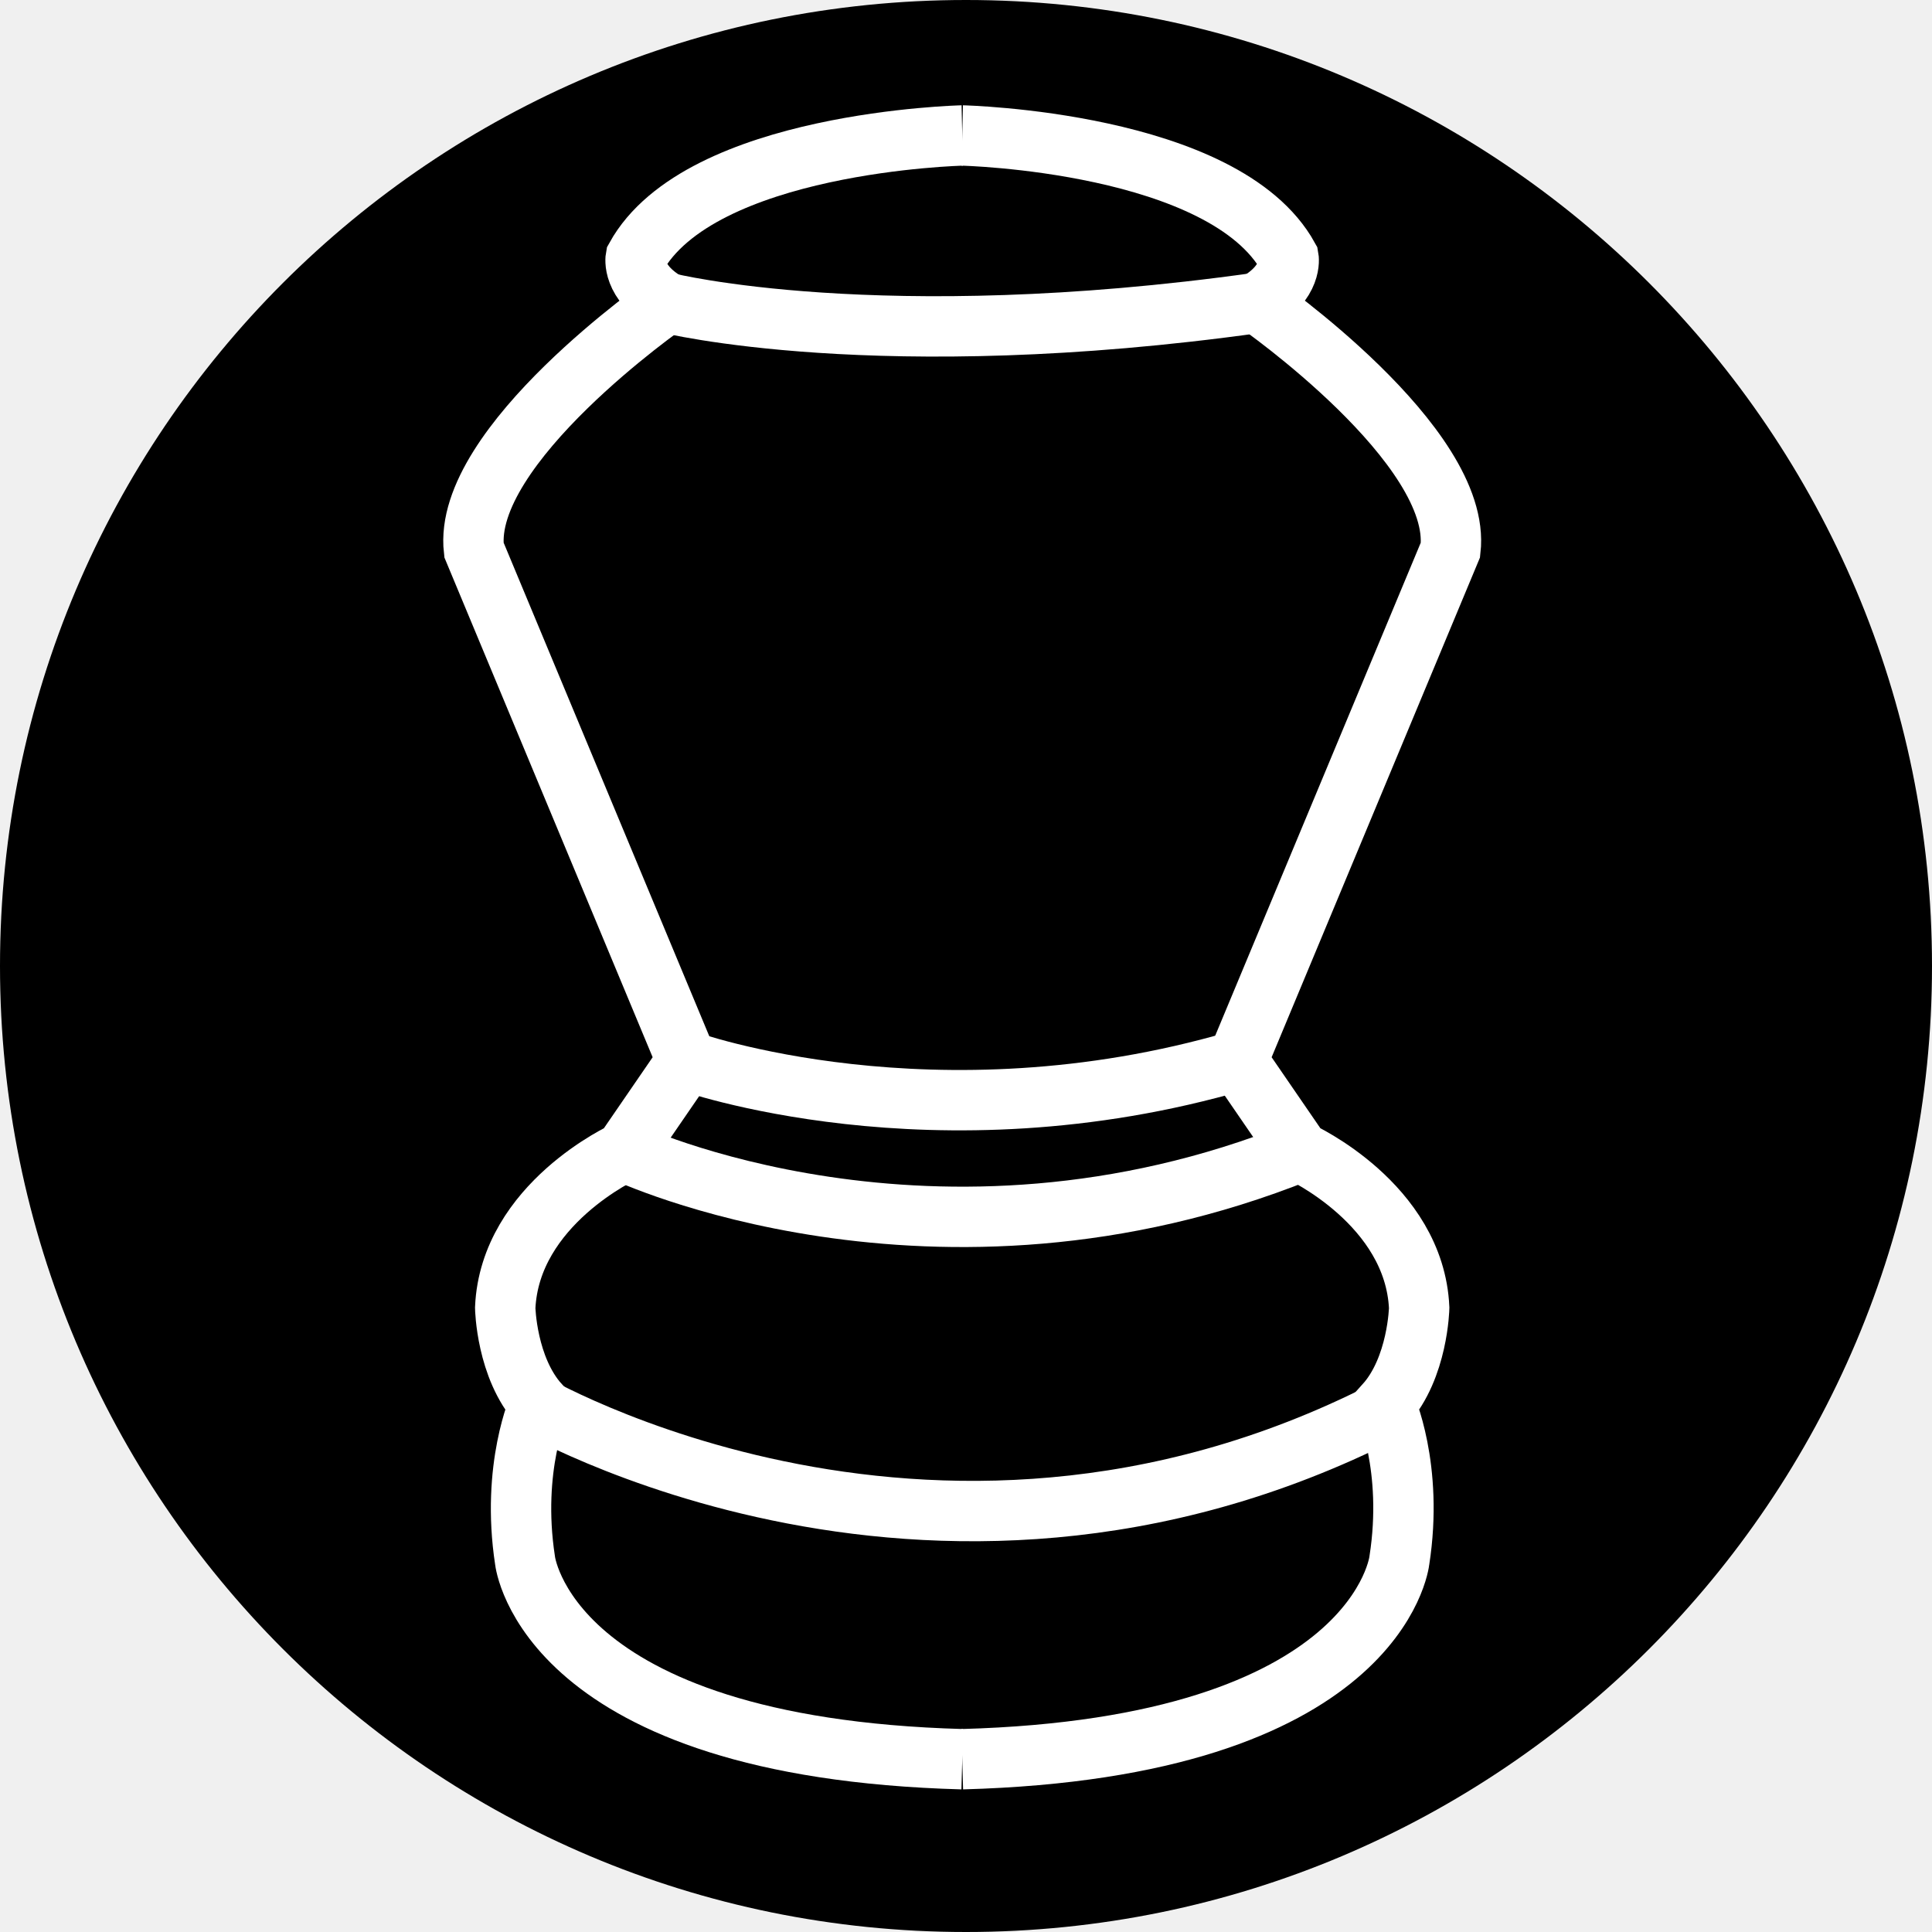
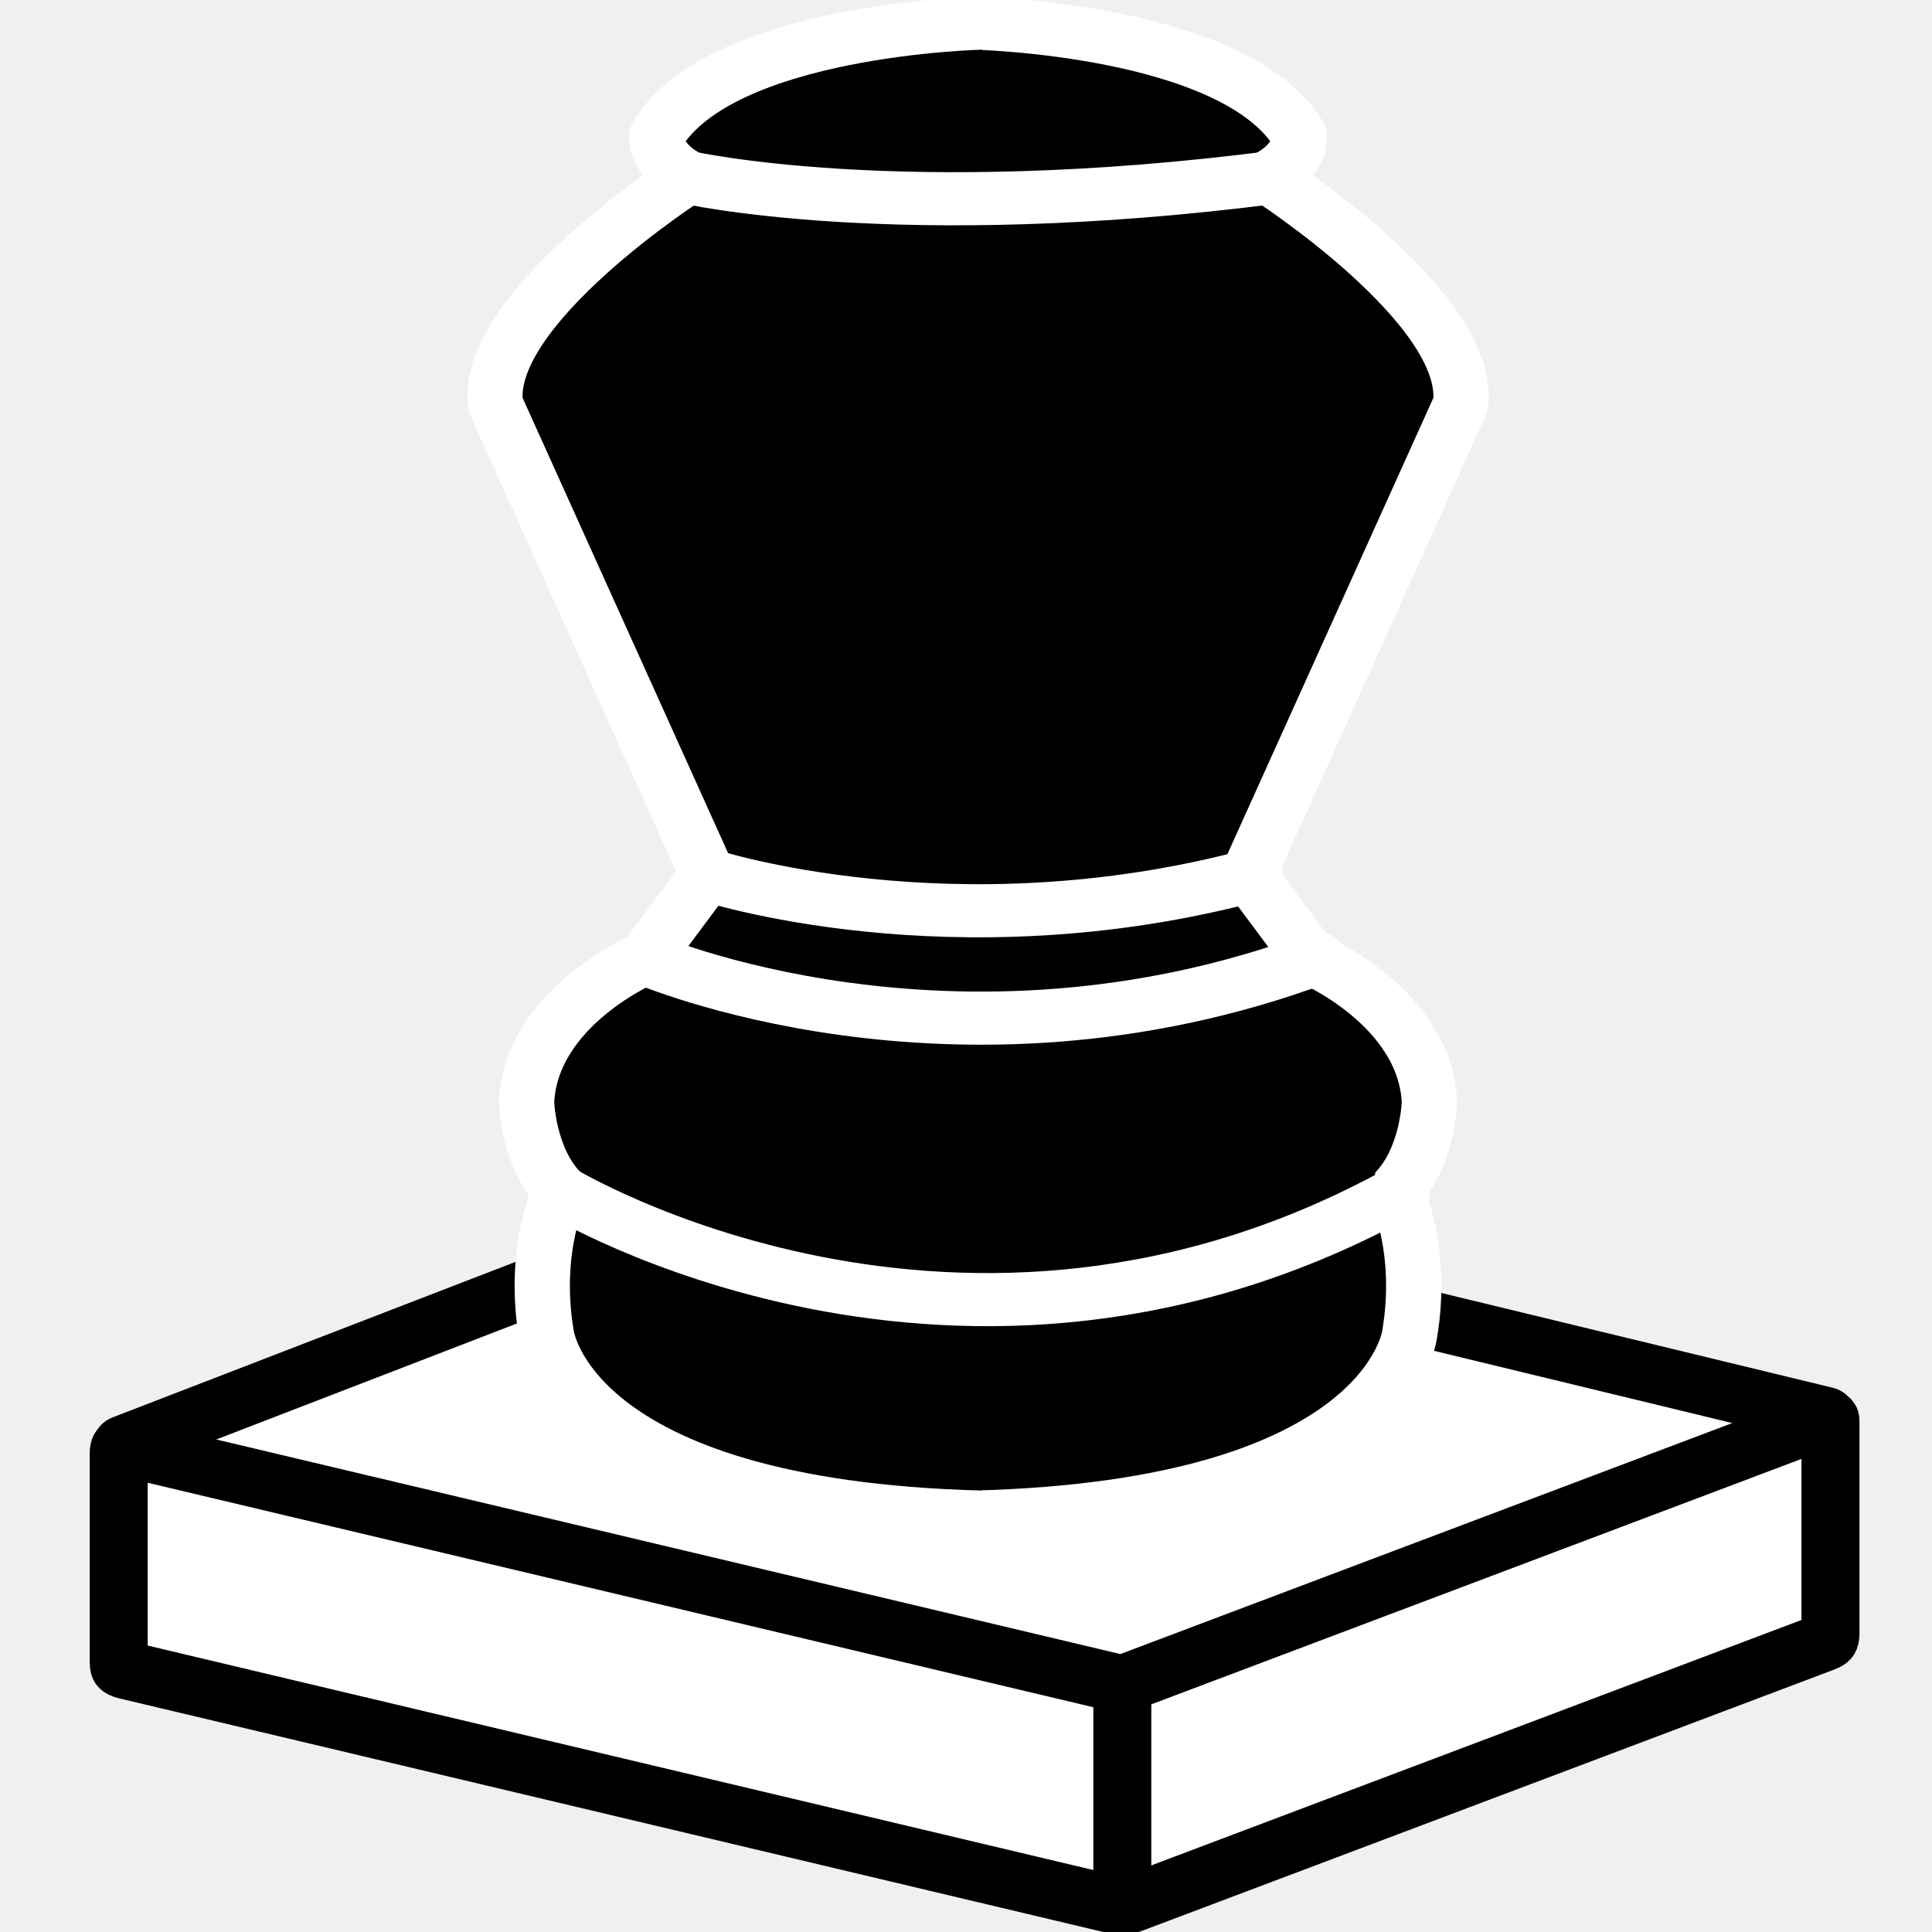
- <svg xmlns="http://www.w3.org/2000/svg" viewBox="0 0 16 16">
-   <ellipse style="fill: rgb(0, 0, 0); stroke: none;" cx="8" cy="8" rx="8" ry="8" />
-   <path d="M 7.969 1.122 C 7.969 1.122 10.141 1.171 10.671 2.133 C 10.671 2.133 10.709 2.334 10.413 2.508 C 10.413 2.508 12.112 3.689 12.012 4.554 L 10.248 8.785 L 10.765 9.538 C 10.765 9.538 11.714 9.97 11.753 10.831 C 11.753 10.831 11.743 11.327 11.471 11.63 C 11.471 11.63 11.709 12.15 11.589 12.922 C 11.589 12.922 11.422 14.474 7.969 14.569" style="fill: none; stroke: rgb(255, 255, 255); stroke-width: 0.5px;" />
-   <path d="M 7.969 1.122 C 7.969 1.122 5.796 1.171 5.265 2.133 C 5.265 2.133 5.227 2.334 5.524 2.508 C 5.524 2.508 3.825 3.689 3.925 4.554 L 5.688 8.785 L 5.171 9.538 C 5.171 9.538 4.222 9.97 4.184 10.831 C 4.184 10.831 4.193 11.327 4.467 11.63 C 4.467 11.63 4.23 12.15 4.348 12.922 C 4.348 12.922 4.514 14.474 7.969 14.569" style="fill: none; stroke: rgb(255, 255, 255); stroke-width: 0.5px;" />
-   <path d="M 5.524 2.508 C 5.524 2.508 7.28 2.947 10.413 2.508" style="fill: none; stroke: rgb(255, 255, 255); stroke-width: 0.5px;" />
-   <path d="M 4.357 11.598 C 4.357 11.598 7.82 13.659 11.638 11.598" style="fill: none; stroke: rgb(255, 255, 255); stroke-width: 0.5px;" />
-   <path d="M 5.171 9.538 C 5.171 9.538 7.738 10.752 10.765 9.538" style="fill: none; stroke: rgb(255, 255, 255); stroke-width: 0.5px;" />
-   <path d="M 5.688 8.785 C 5.688 8.785 7.735 9.519 10.248 8.785" style="fill: none; stroke: rgb(255, 255, 255); stroke-width: 0.5px;" />
+ <svg xmlns="http://www.w3.org/2000/svg" version="1.1" viewBox="0 0 100 100">
+   <style>
+ 		path {
+ 			fill-opacity: 1; 
+ 			stroke-miterlimit: 4; 
+ 			stroke-dasharray: none; 
+ 			stroke-linejoin: bevel; 
+ 			stroke-linecap: round; 
+ 			stroke-width: 3px;
+ 		}
+ 		.cap-bg {
+ 			fill: #000;
+ 			stroke: #fff
+ 		}
+ 		.piece {
+ 			fill: #fff;
+ 			stroke: #000;
+ 		}
+ 		.capstone path {
+ 			fill: #000;
+ 			stroke: #fff;
+ 			stroke-width: 2px
+ 		}
+ 		@media (prefers-color-scheme: dark) {
+ 			.cap-bg {
+ 				fill: #fff;
+ 				stroke: #fff;
+ 			}
+ 			.piece {
+ 				fill: #000;
+ 				stroke: #fff;
+ 			}
+ 			.capstone path {
+ 				fill: #fff;
+ 				stroke: #000;
+ 				stroke-width: 2px
+ 			}
+ 		}
+ 	</style>
+   <path class="piece" d="m 42.92,60.795 51.602,12.495 a 0.096,0.072 0 0 1 0.014,0.133 L 58.302,87.101 a 0.576,0.432 0 0 1 -0.433,0.026 L 6.369,74.903 A 0.097,0.072 0 0 1 6.354,74.769 L 42.491,60.821 a 0.564,0.423 0 0 1 0.431,-0.026 z m 15.59,26.226 35.817,-13.52 c 0.116,-0.044 0.365,-0.117 0.406,-0.038 0.016,0.029 0.012,0.134 0.012,0.232 v 10.84 c 0,0.097 -0.002,0.261 -0.075,0.34 -0.057,0.061 -0.228,0.127 -0.343,0.17 L 58.509,98.564 c -0.116,0.044 -0.365,0.117 -0.406,0.038 -0.016,-0.029 -0.012,-0.134 -0.012,-0.232 V 87.531 c 0,-0.097 0.002,-0.261 0.075,-0.34 0.057,-0.061 0.228,-0.127 0.343,-0.17 z M 6.591,74.955 57.644,87.073 c 0.123,0.029 0.335,0.081 0.4,0.163 0.047,0.059 0.047,0.198 0.047,0.295 v 10.807 c 0,0.097 -0.012,0.289 -0.129,0.305 -0.052,0.007 -0.195,-0.03 -0.318,-0.059 L 6.591,86.465 C 6.467,86.436 6.256,86.384 6.191,86.302 6.144,86.244 6.144,86.105 6.144,86.008 V 75.201 c 0,-0.097 0.012,-0.289 0.129,-0.305 0.052,-0.007 0.195,0.03 0.318,0.059 z" clip-rule="evenodd" fill-rule="evenodd" stroke-linecap="round" stroke-linejoin="round" />
+   <g transform="matrix(1.226753,0,0,1.206118,-10.95476,-4.729633)">
+     <rect class="cap-bg" x="47.185" y="7.254" width="5.509" height="59.41" />
+     <g class="capstone" transform="matrix(1.1662,0,0,1.1398,-8.8859,1.6673)" clip-rule="evenodd" fill-rule="evenodd" stroke-linecap="round" stroke-linejoin="round">
+       <path d="m 50.509,2.847 c 0,0 9.464,0.205 11.774,4.229 0,0 0.163,0.841 -1.126,1.573 0,0 7.397,4.931 6.962,8.555 l -7.678,17.701 2.252,3.147 c 0,0 4.131,1.808 4.3,5.409 0,0 -0.042,2.078 -1.228,3.344 0,0 1.035,2.171 0.512,5.409 0,0 -0.722,6.49 -15.765,6.884" />
+       <path d="m 50.811,2.847 c 0,0 -9.464,0.205 -11.774,4.229 0,0 -0.163,0.841 1.126,1.573 0,0 -7.397,4.931 -6.962,8.555 l 7.678,17.701 -2.252,3.147 c 0,0 -4.131,1.808 -4.3,5.409 0,0 0.042,2.078 1.228,3.344 0,0 -1.035,2.171 -0.512,5.409 0,0 0.722,6.49 15.765,6.884" />
+       <path d="m 40.115,8.648 c 0,0 7.652,1.829 21.294,0" />
+       <path d="m 35.508,46.805 c 0,0 14.515,9.236 30.507,0" />
+       <path d="m 38.583,38.056 c 0,0 11.188,5.076 24.365,0" />
+       <path d="m 40.83,34.905 c 0,0 8.915,3.068 19.861,0" />
+     </g>
+   </g>
</svg>
